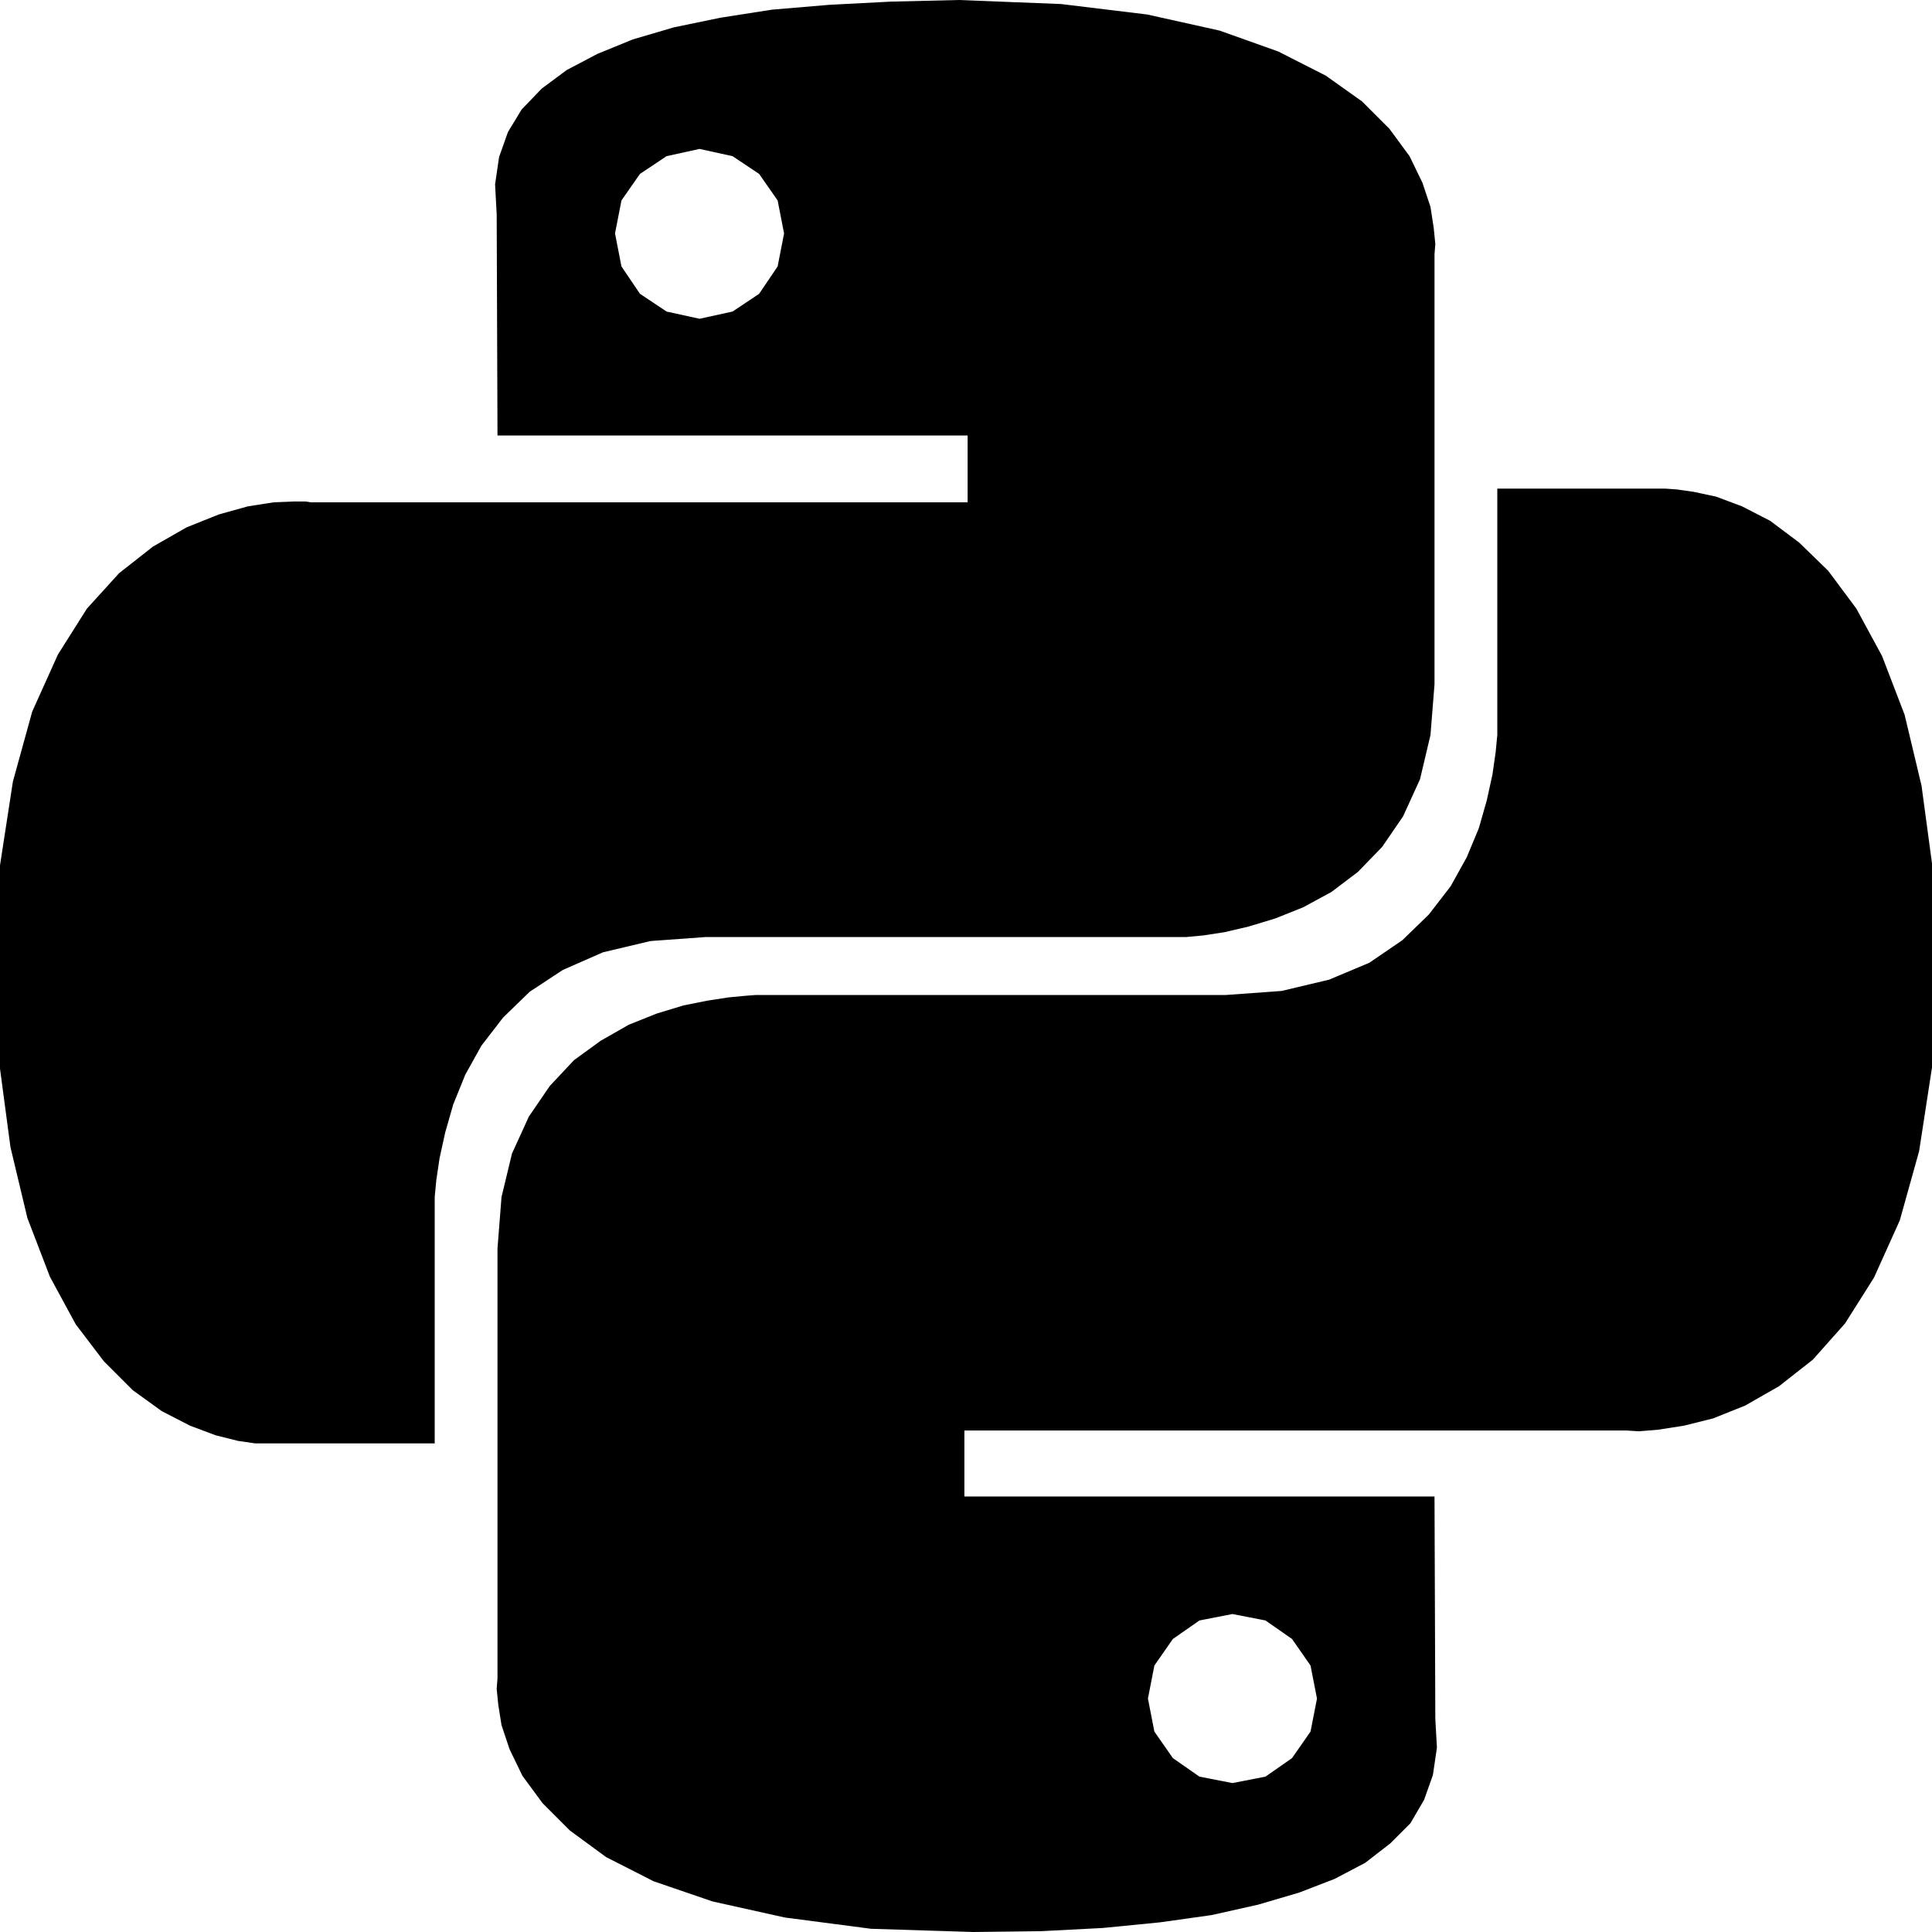
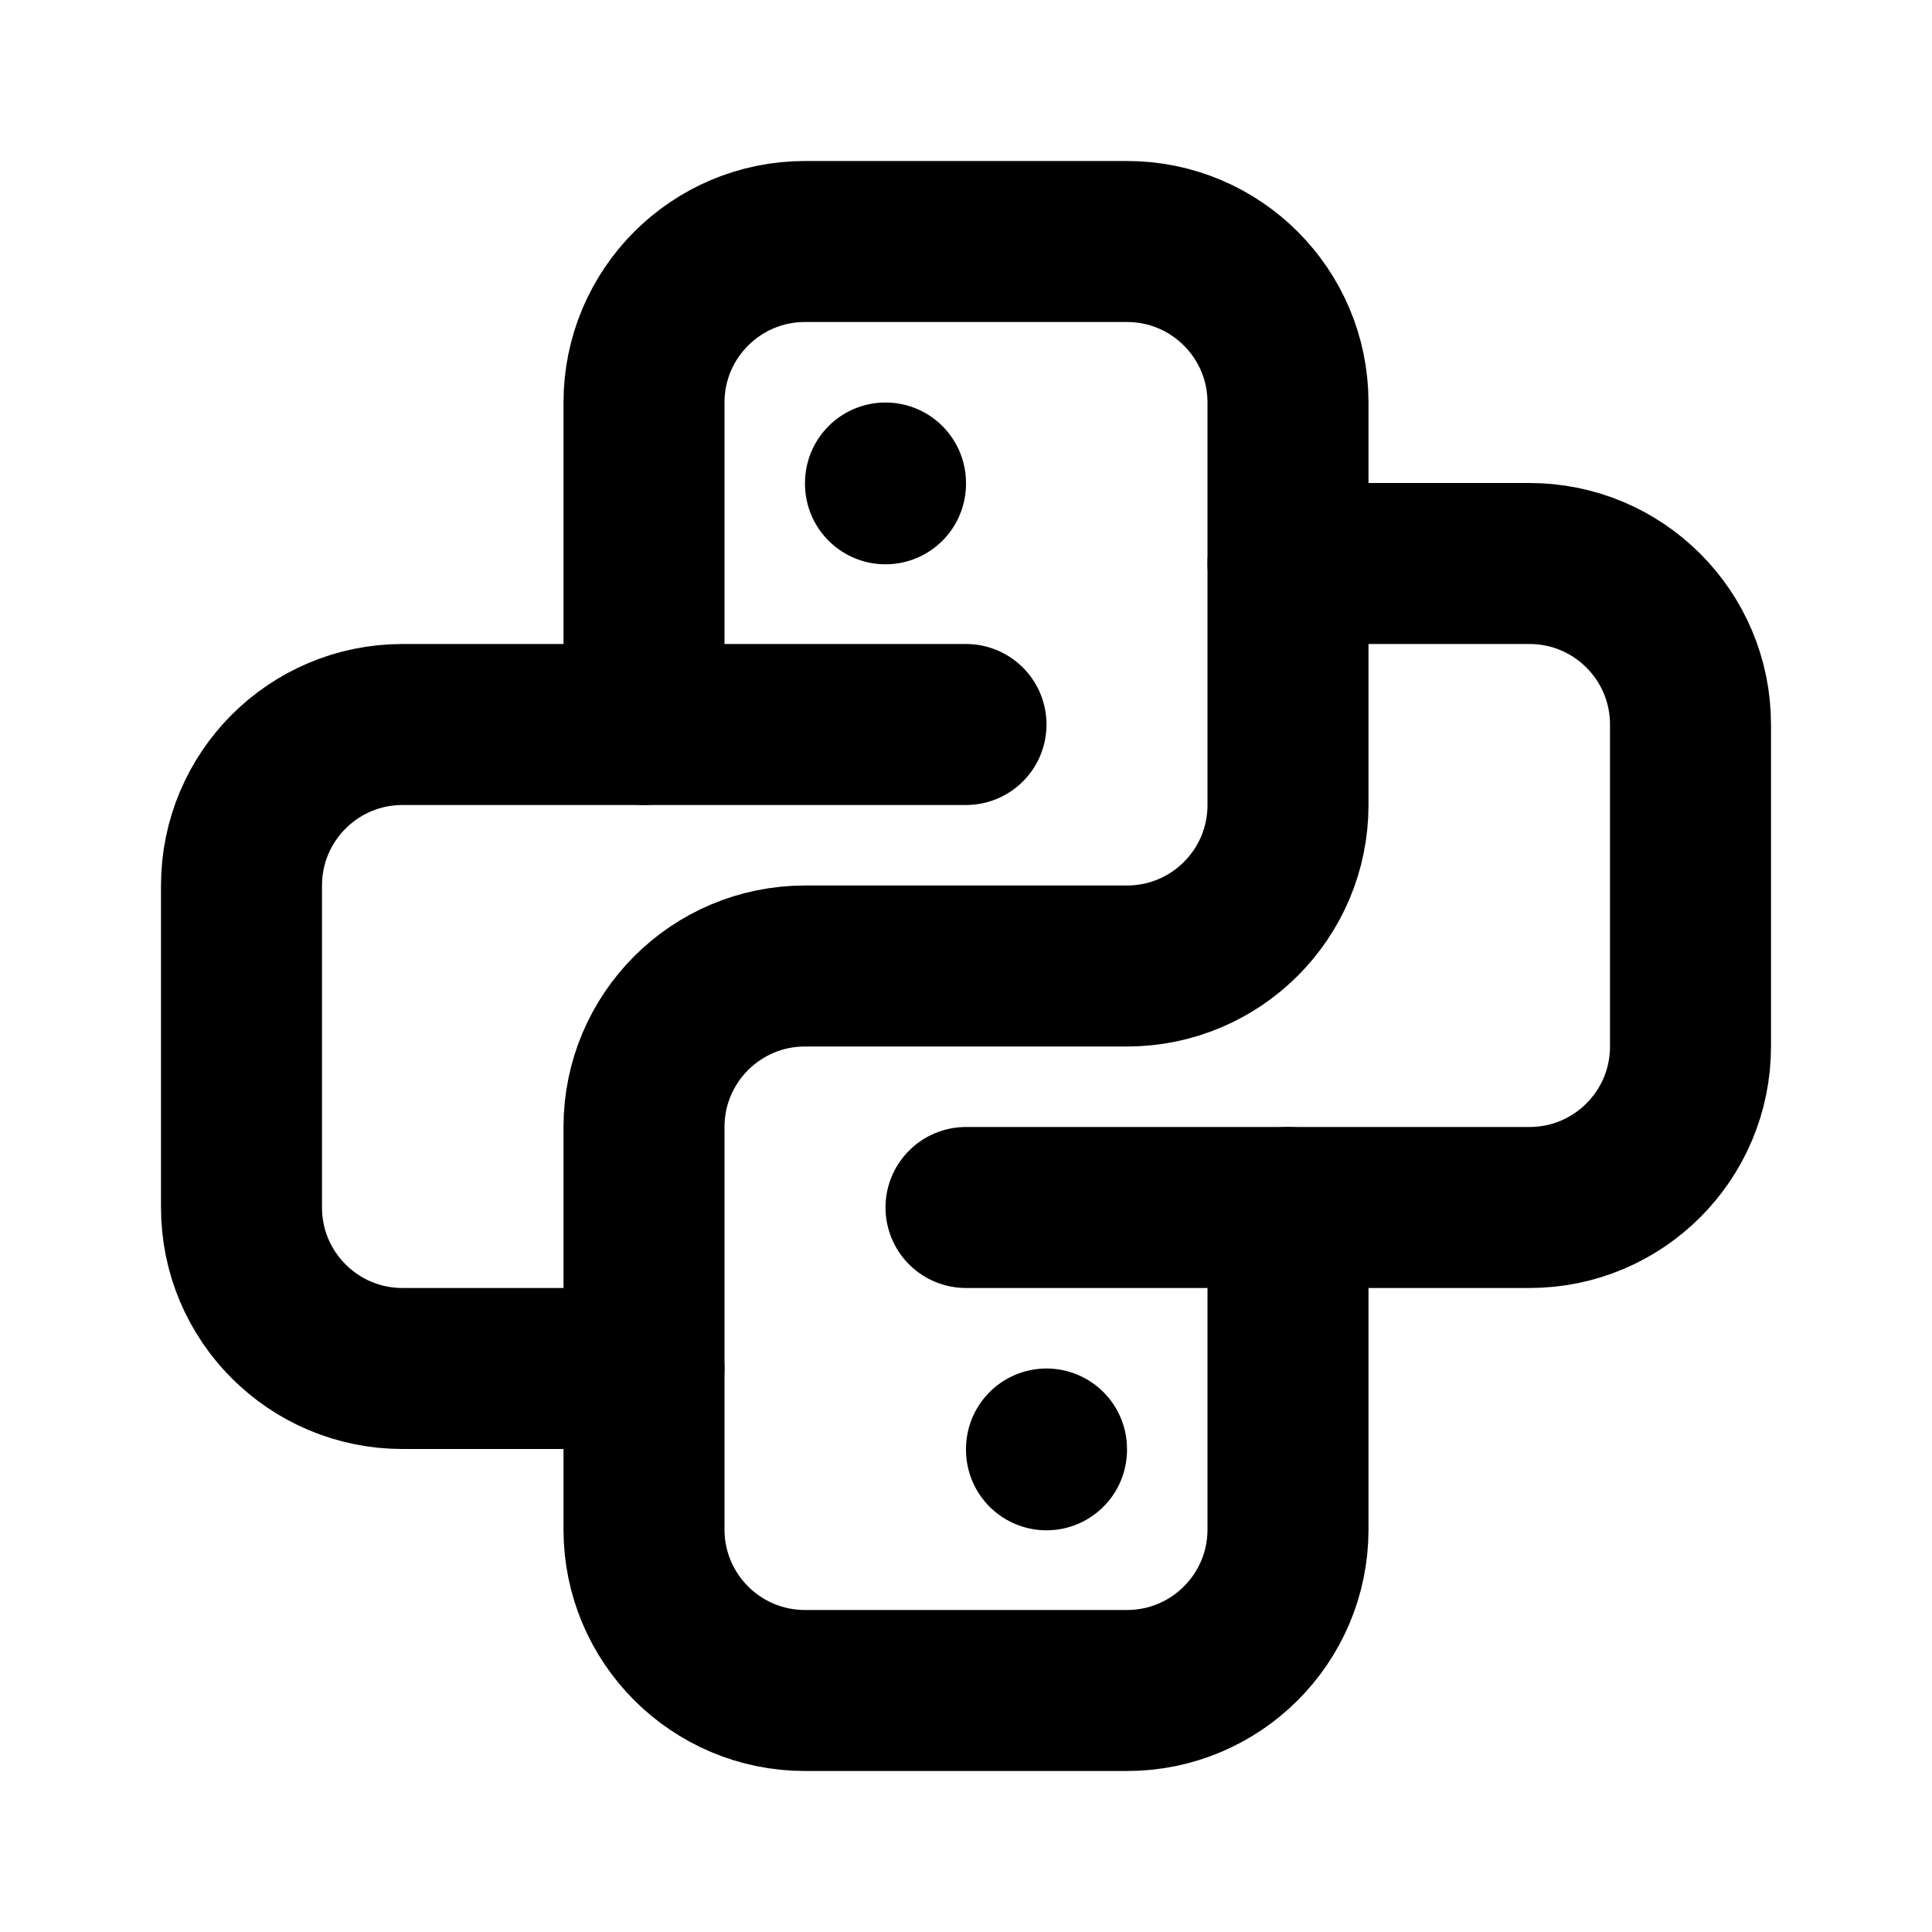
- <svg xmlns="http://www.w3.org/2000/svg" role="img" viewBox="0 0 24 24">
-   <path d="M14.25.18l.9.2.73.26.59.3.45.32.34.34.25.34.16.33.1.3.04.26.02.2-.01.13V8.5l-.05.63-.13.55-.21.46-.26.38-.3.31-.33.25-.35.19-.35.14-.33.1-.3.07-.26.04-.21.02H8.77l-.69.05-.59.14-.5.22-.41.27-.33.32-.27.35-.2.36-.15.37-.1.35-.07.32-.04.27-.02.21v3.06H3.17l-.21-.03-.28-.07-.32-.12-.35-.18-.36-.26-.36-.36-.35-.46-.32-.59-.28-.73-.21-.88-.14-1.05-.05-1.23.06-1.22.16-1.04.24-.87.32-.71.36-.57.4-.44.42-.33.42-.24.4-.16.36-.1.32-.05.24-.01h.16l.06.01h8.16v-.83H6.18l-.01-2.75-.02-.37.05-.34.11-.31.17-.28.25-.26.31-.23.38-.2.44-.18.51-.15.58-.12.64-.1.71-.06.77-.04.84-.02 1.27.05zm-6.3 1.98l-.23.33-.08.41.08.41.23.34.33.22.41.09.41-.09.33-.22.23-.34.08-.41-.08-.41-.23-.33-.33-.22-.41-.09-.41.09zm13.09 3.95l.28.06.32.12.35.18.36.27.36.35.35.47.32.59.28.73.21.88.14 1.04.05 1.23-.06 1.23-.16 1.04-.24.86-.32.71-.36.57-.4.45-.42.33-.42.24-.4.16-.36.09-.32.05-.24.02-.16-.01h-8.22v.82h5.84l.01 2.76.02.36-.05.34-.11.31-.17.29-.25.25-.31.24-.38.2-.44.17-.51.15-.58.13-.64.09-.71.07-.77.04-.84.01-1.27-.04-1.07-.14-.9-.2-.73-.25-.59-.3-.45-.33-.34-.34-.25-.34-.16-.33-.1-.3-.04-.25-.02-.2.01-.13v-5.34l.05-.64.13-.54.21-.46.26-.38.3-.32.33-.24.35-.2.35-.14.33-.1.3-.06.26-.04.21-.02.13-.01h5.84l.69-.05.59-.14.5-.21.41-.28.33-.32.27-.35.2-.36.15-.36.1-.35.07-.32.04-.28.02-.21V6.07h2.09l.14.01zm-6.47 14.25l-.23.33-.08.41.08.41.23.33.33.23.41.08.41-.08.33-.23.23-.33.08-.41-.08-.41-.23-.33-.33-.23-.41-.08-.41.08z" />
+ <svg xmlns="http://www.w3.org/2000/svg" width="24" height="24" viewBox="0 0 24 24" fill="none" stroke="currentColor" stroke-width="2" stroke-linecap="round" stroke-linejoin="round">
+   <path d="M12 9h-7a2 2 0 0 0 -2 2v4a2 2 0 0 0 2 2h3" />
+   <path d="M12 15h7a2 2 0 0 0 2 -2v-4a2 2 0 0 0 -2 -2h-3" />
+   <path d="M8 9v-4a2 2 0 0 1 2 -2h4a2 2 0 0 1 2 2v5a2 2 0 0 1 -2 2h-4a2 2 0 0 0 -2 2v5a2 2 0 0 0 2 2h4a2 2 0 0 0 2 -2v-4" />
+   <path d="M11 6l0 .01" />
+   <path d="M13 18l0 .01" />
</svg>
